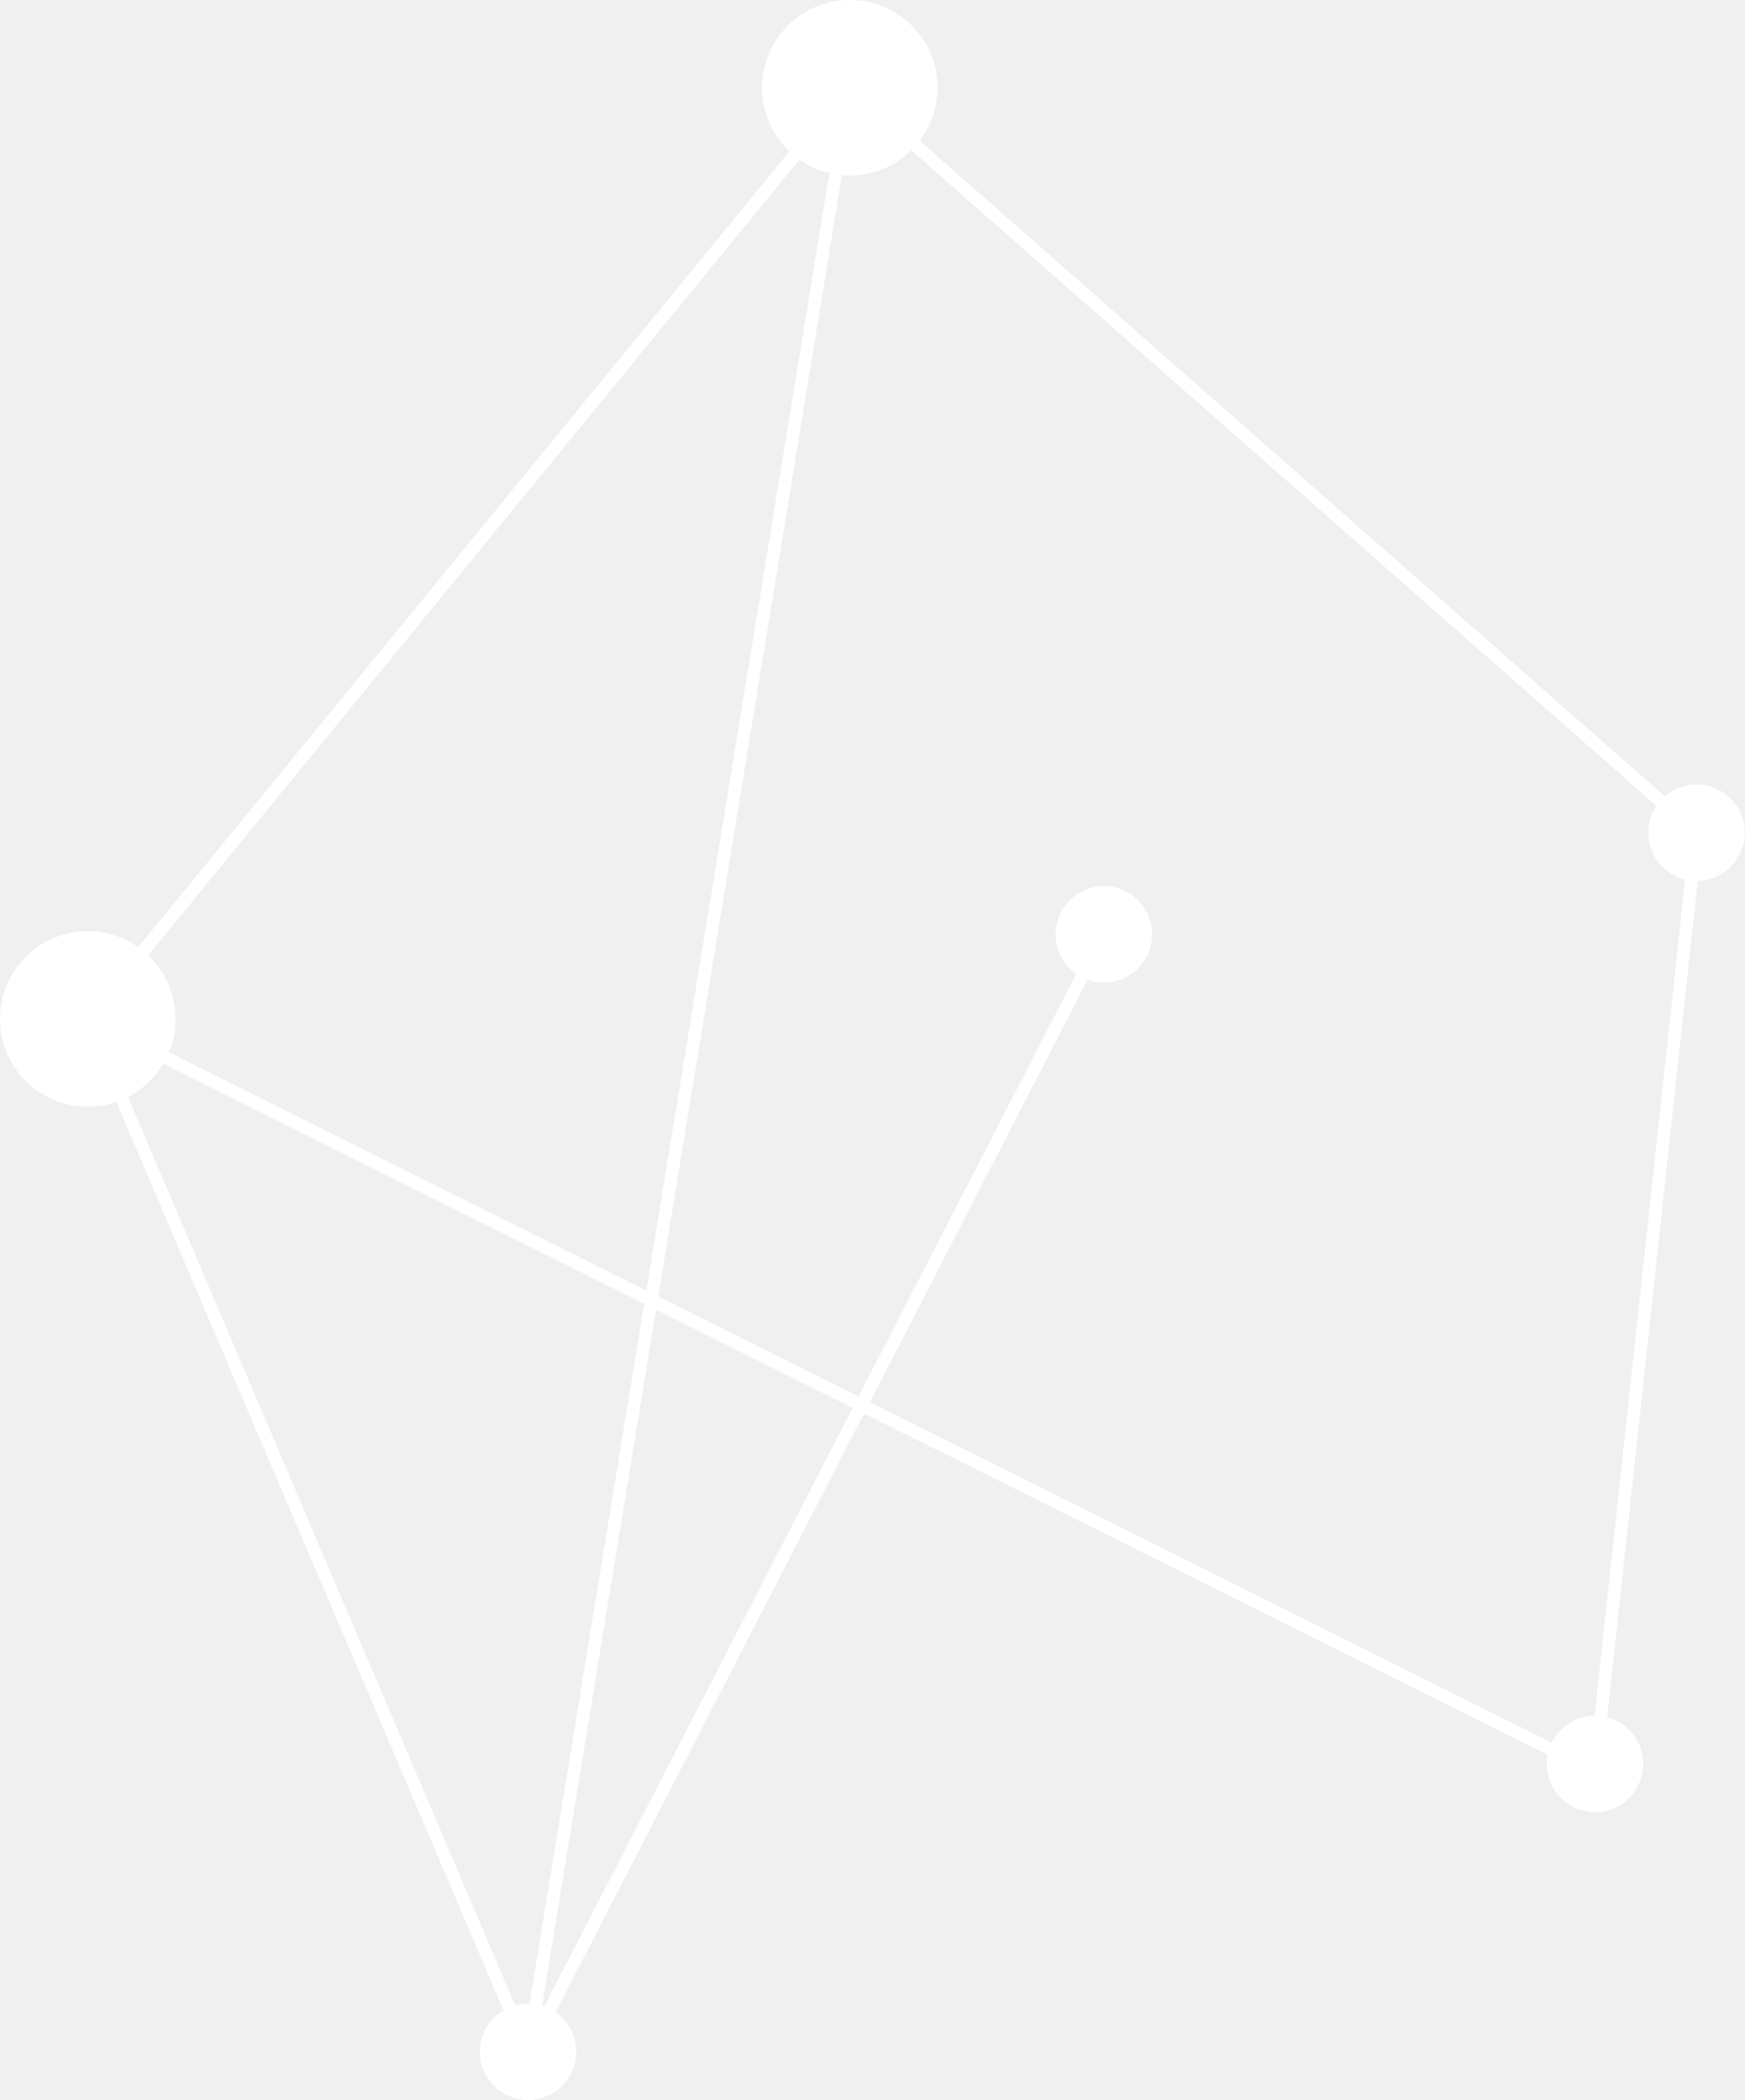
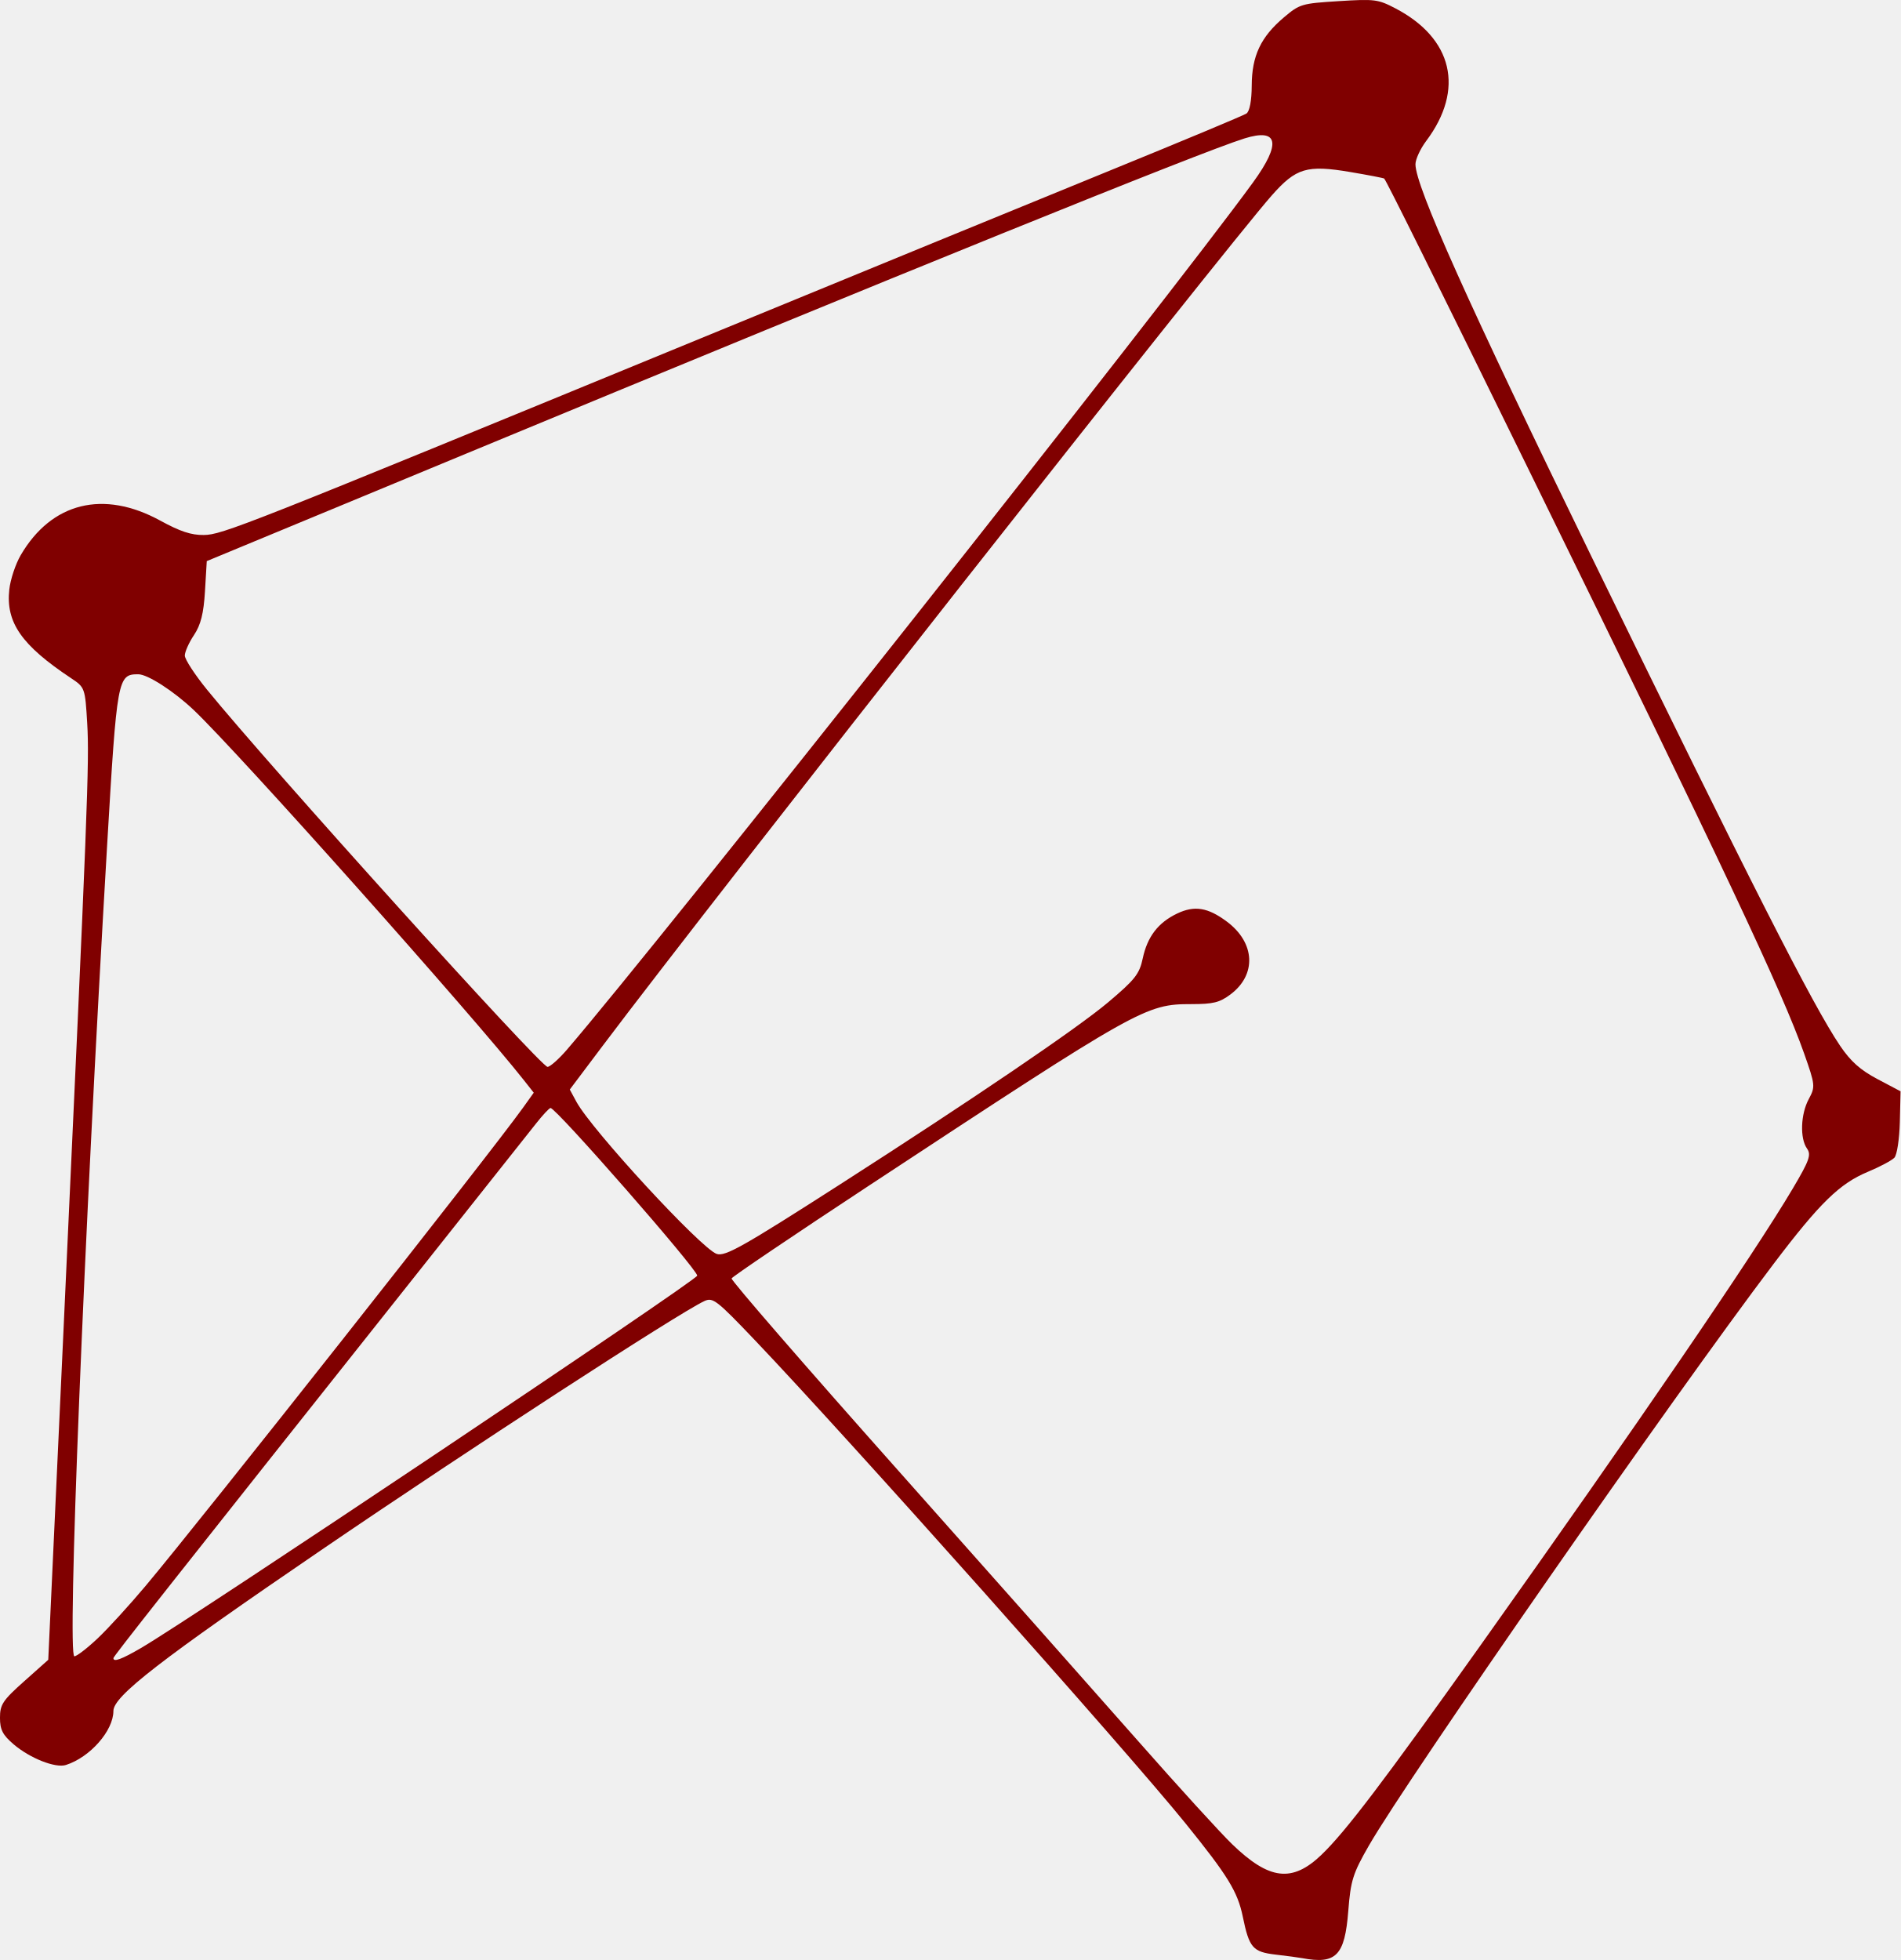
- <svg xmlns="http://www.w3.org/2000/svg" version="1.1" id="background" x="0px" y="0px" width="103.03px" height="124.03px" viewBox="0 0 103.03 124.03" enable-background="new 0 0 103.03 124.03" xml:space="preserve">
-   <circle fill="#FFFFFF" cx="5.182" cy="60.182" r="5.182" />
-   <circle fill="#FFFFFF" cx="50.182" cy="5.182" r="5.182" />
-   <circle fill="#FFFFFF" cx="31.182" cy="121.182" r="2.848" />
-   <circle fill="#FFFFFF" cx="65.182" cy="55.182" r="2.848" />
-   <circle fill="#FFFFFF" cx="100.182" cy="49.182" r="2.848" />
-   <circle fill="#FFFFFF" cx="94.182" cy="104.182" r="2.848" />
-   <polygon fill="none" stroke="#FFFFFF" stroke-width="0.75" stroke-miterlimit="10" points="50.183,5.182 5.183,60.182   31.183,121.183 " />
-   <polygon fill="none" stroke="#FFFFFF" stroke-width="0.75" stroke-miterlimit="10" points="100.183,49.182 50.183,5.182   5.183,60.182 94.183,104.612 " />
-   <line fill="none" stroke="#FFFFFF" stroke-width="0.75" stroke-miterlimit="10" x1="65.183" y1="55.182" x2="31.183" y2="121.183" />
+ <svg xmlns="http://www.w3.org/2000/svg" width="156.166mm" height="161.032mm" viewBox="0 0 156.166 161.032" version="1.1" id="svg109">
+   <defs id="defs103" />
+   <g id="layer1" transform="translate(-0.9141456,1.230342)">
+     <path style="fill:#800000;stroke-width:0.324" d="m 107.901,159.648 c -0.285,-0.054 -1.255,-0.183 -2.156,-0.288 -1.896,-0.22 -2.186,-0.553 -2.714,-3.12 -0.423,-2.057 -1.229,-3.367 -4.726,-7.689 -4.821,-5.956 -27.788,-31.723 -35.349,-39.658 -3.163,-3.319 -3.465,-3.553 -4.168,-3.227 -2.125,0.989 -19.389,12.207 -31.473,20.451 -13.263,9.048 -17.083,12.006 -17.083,13.225 0,1.623 -1.919,3.804 -3.902,4.437 -0.862,0.275 -2.952,-0.551 -4.295,-1.697 -0.9,-0.768 -1.122,-1.2 -1.122,-2.183 0,-1.084 0.229,-1.43 1.983,-2.993 l 1.983,-1.768 1.264,-27.317 C 8.112,65.279 8.266,61.342 8.08,58.199 7.907,55.283 7.894,55.246 6.745,54.482 2.682,51.78 1.383,49.913 1.678,47.203 1.768,46.381 2.19,45.111 2.616,44.381 5.151,40.044 9.417,38.989 14.087,41.545 c 1.624,0.889 2.539,1.192 3.565,1.179 1.529,-0.018 3.075,-0.63 40.896,-16.179 12.623,-5.19 27.765,-11.398 33.649,-13.797 5.884,-2.399 10.893,-4.491 11.13,-4.648 0.268,-0.177 0.434,-1.052 0.439,-2.304 0.01,-2.434 0.743,-3.991 2.639,-5.594 1.303,-1.102 1.454,-1.147 4.499,-1.338 2.965,-0.186 3.238,-0.152 4.646,0.581 4.746,2.468 5.73,6.669 2.555,10.902 -0.488,0.65 -0.886,1.514 -0.886,1.92 0,1.797 4.347,11.485 14.461,32.226 13.117,26.9 18.191,36.884 20.425,40.188 0.875,1.294 1.667,2.001 3.076,2.746 l 1.898,1.003 -0.06,2.522 c -0.033,1.387 -0.233,2.707 -0.446,2.933 -0.212,0.226 -1.195,0.749 -2.185,1.162 -2.327,0.972 -3.95,2.558 -7.739,7.559 -8.217,10.847 -30.07,42.254 -33.252,47.788 -1.318,2.292 -1.502,2.874 -1.697,5.375 -0.288,3.682 -0.998,4.406 -3.802,3.878 z m 1.596,-8.492 c 1.966,-1.88 5.112,-6.024 13.076,-17.219 12.824,-18.027 22.431,-32.08 25.659,-37.534 1.355,-2.289 1.521,-2.758 1.16,-3.269 -0.595,-0.84 -0.524,-2.831 0.146,-4.069 0.546,-1.01 0.531,-1.153 -0.382,-3.74 -1.803,-5.105 -6.629,-15.338 -22.452,-47.598 -7.728,-15.756 -11.886,-24.134 -12.054,-24.287 -0.05,-0.045 -1.306,-0.287 -2.792,-0.538 -3.56,-0.601 -4.45,-0.335 -6.447,1.926 -3.882,4.395 -45.763,57.617 -54.981,69.871 l -2.698,3.586 0.543,1.004 c 1.244,2.302 10.252,12.069 11.53,12.502 0.689,0.233 2.161,-0.597 10.134,-5.712 10.991,-7.051 19.523,-12.846 22.03,-14.962 2.208,-1.863 2.57,-2.323 2.841,-3.603 0.379,-1.788 1.27,-2.949 2.834,-3.692 1.42,-0.675 2.511,-0.499 4.066,0.656 2.35,1.745 2.478,4.382 0.292,6.005 -0.884,0.656 -1.401,0.783 -3.186,0.784 -3.769,3.2e-4 -4.238,0.264 -26.461,14.886 -6.169,4.059 -11.266,7.502 -11.327,7.652 -0.061,0.15 6.081,7.231 13.649,15.736 7.568,8.505 16.452,18.522 19.743,22.259 3.291,3.737 6.775,7.56 7.743,8.494 3.051,2.945 4.928,3.166 7.335,0.864 z M 12.503,134.167 c 4.169,-2.425 45.701,-30.225 45.701,-30.591 0,-0.536 -11.608,-13.801 -12.054,-13.774 -0.109,0.007 -0.651,0.589 -1.205,1.294 -0.554,0.705 -4.761,6.009 -9.348,11.786 -21.177,26.671 -25.364,31.972 -25.364,32.118 0,0.347 0.657,0.106 2.27,-0.832 z m -3.575,-0.779 c 0.853,-0.804 2.637,-2.757 3.964,-4.339 4.652,-5.543 28.303,-35.505 30.981,-39.248 l 0.898,-1.255 -0.769,-0.977 C 39.805,82.235 20.44,60.523 16.826,57.099 c -1.634,-1.548 -3.782,-2.932 -4.55,-2.932 -1.696,0 -1.748,0.288 -2.557,14.005 -1.926,32.659 -3.3,66.677 -2.693,66.677 0.194,0 1.05,-0.658 1.902,-1.462 z M 47.526,84.977 c 7.651,-8.898 49.536,-61.841 56.354,-71.23 2.331,-3.21 2.078,-4.476 -0.718,-3.601 -3.634,1.137 -28.301,11.125 -63.986,25.911 l -21.272,8.813 -0.147,2.472 c -0.109,1.825 -0.345,2.767 -0.902,3.601 -0.415,0.621 -0.755,1.38 -0.755,1.688 0,0.308 0.82,1.567 1.822,2.799 5.115,6.286 27.444,31.018 27.984,30.994 0.216,-0.009 0.945,-0.66 1.621,-1.446 z" id="path92" />
+   </g>
</svg>
